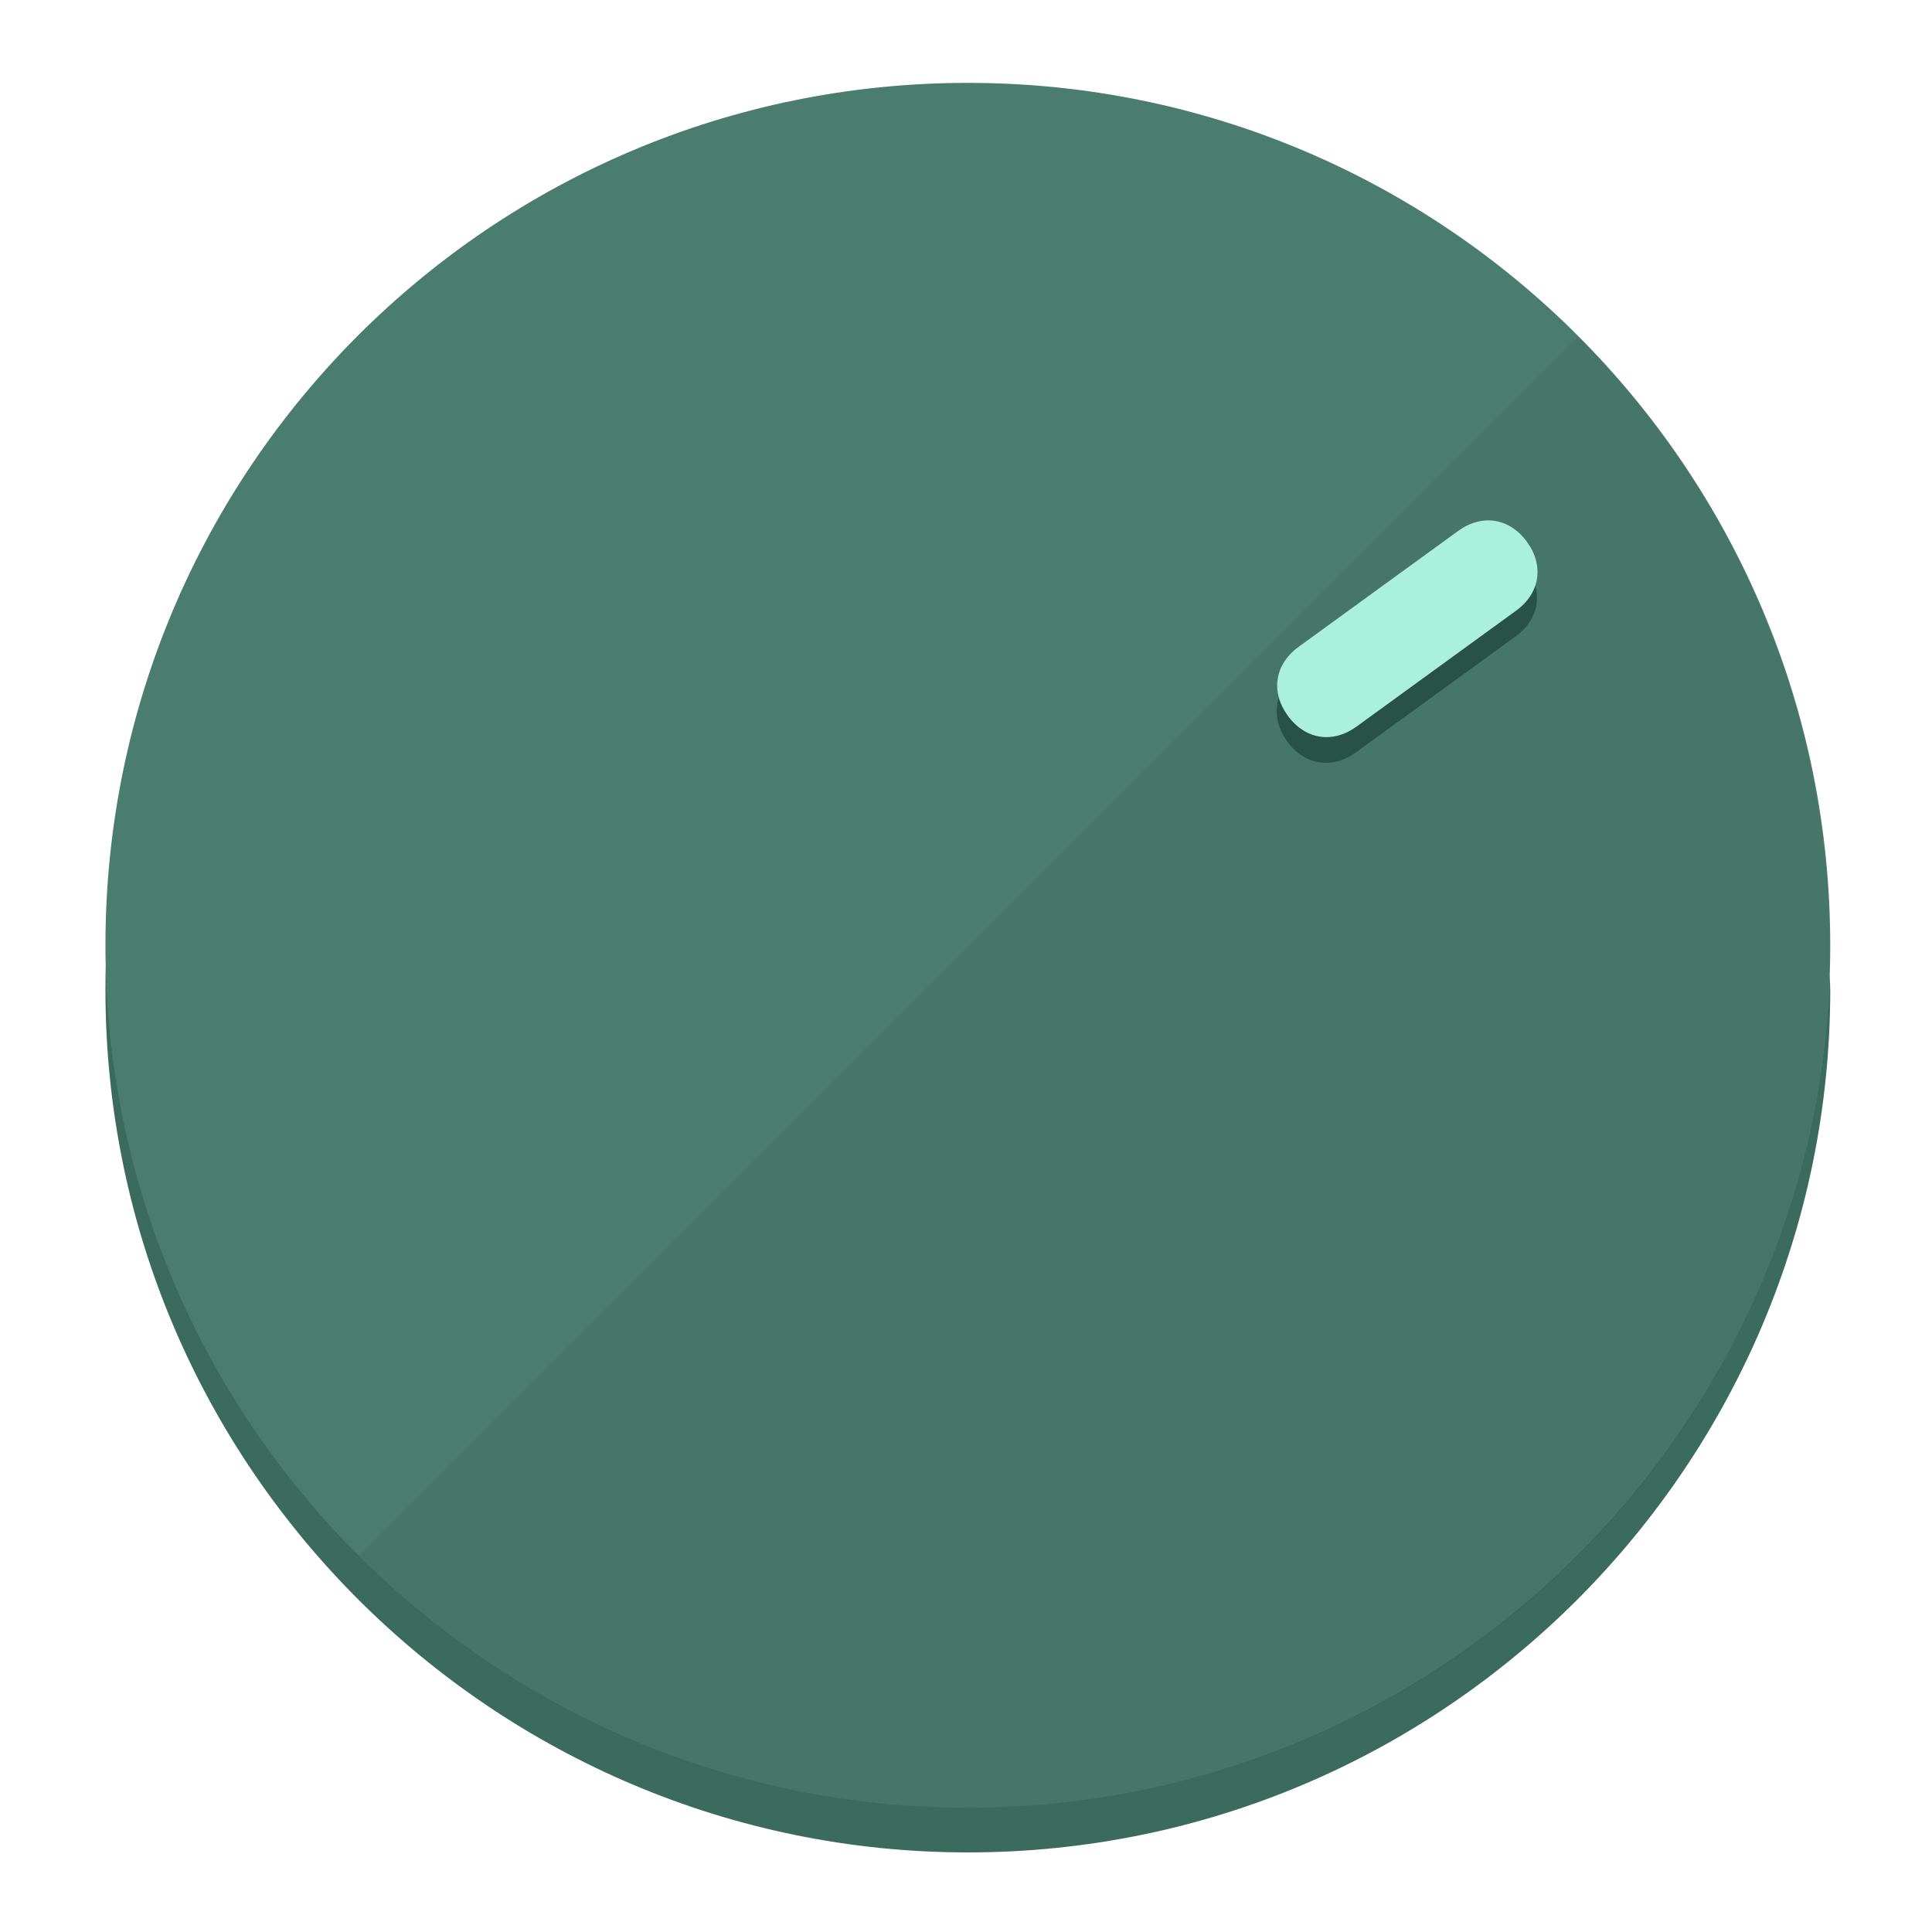
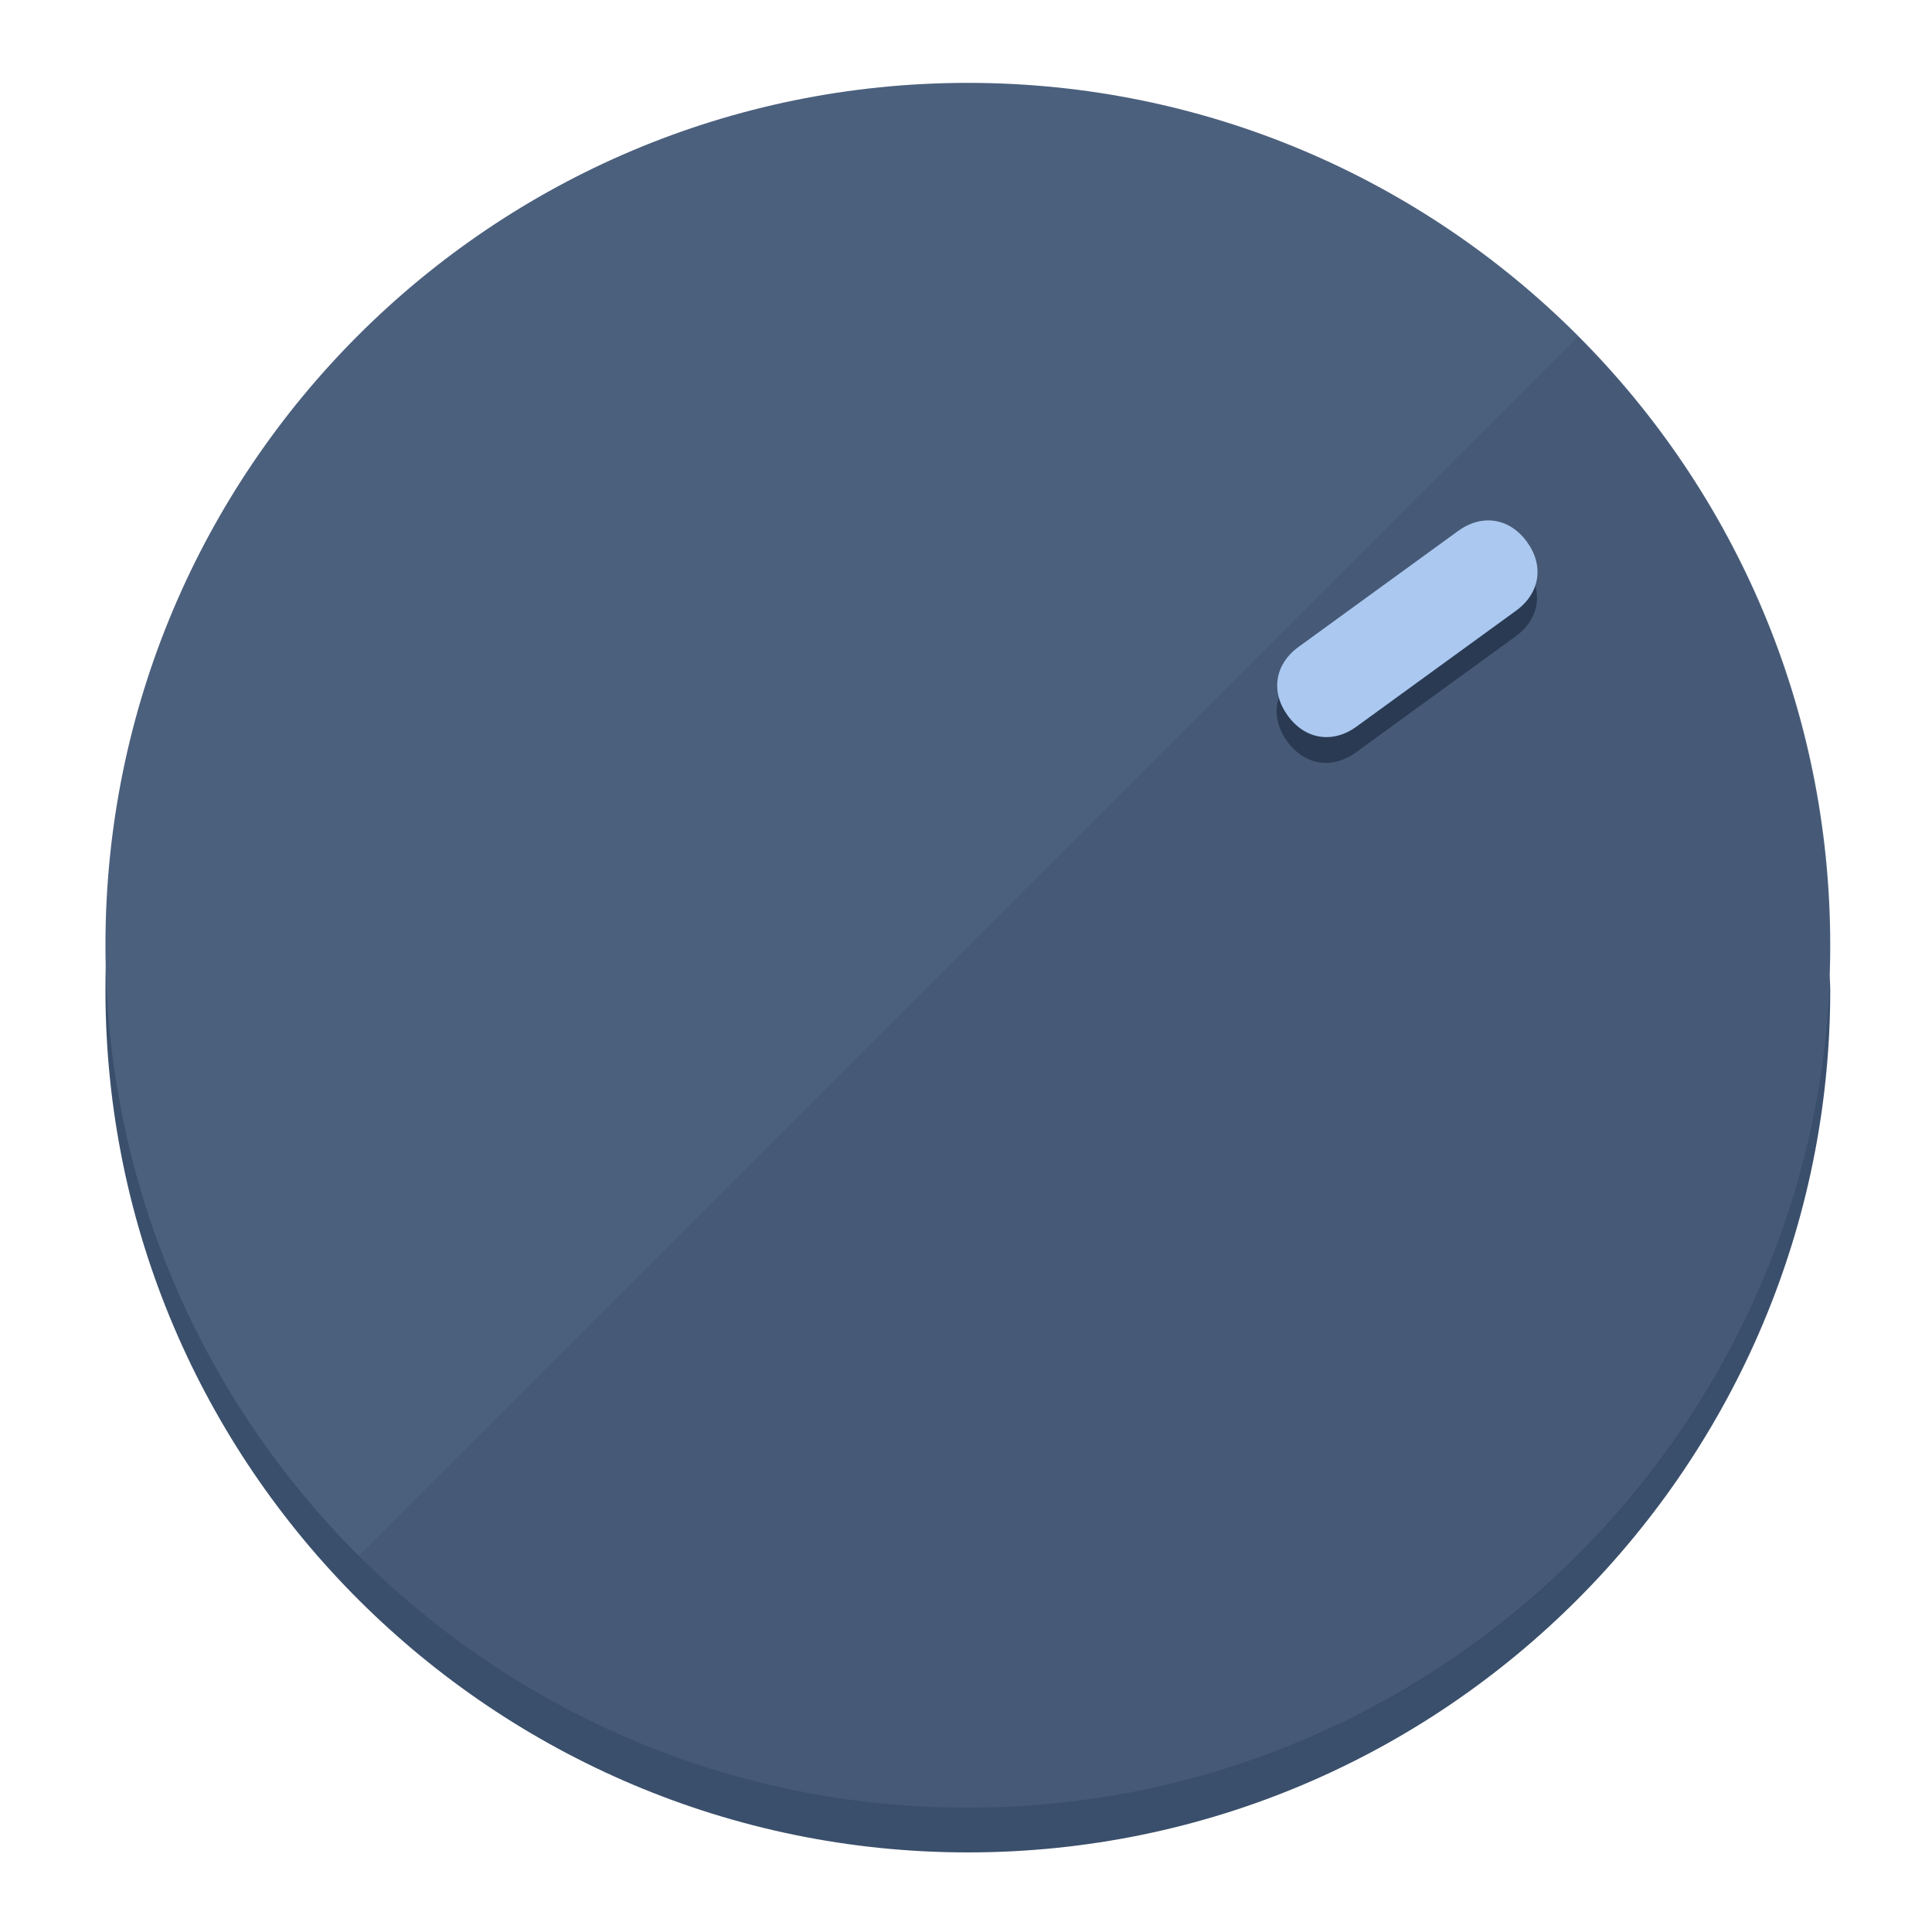
<svg xmlns="http://www.w3.org/2000/svg" height="120px" width="120px" version="1.1" id="Layer_1" viewBox="0 0 496.8 496.8" xml:space="preserve">
  <defs id="defs23" />
  <g id="g3158">
-     <path style="display:inline;fill:#3A6B5D;fill-opacity:1;stroke-width:1.584" d="m 248.875,445.92 c 116.582,0 212.89,-91.238 220.493,-205.286 0,5.069 1.267,8.87 1.267,13.939 0,121.651 -98.842,221.76 -221.76,221.76 -121.651,0 -221.76,-98.842 -221.76,-221.76 0,-5.069 0,-8.87 1.267,-13.939 7.603,114.048 103.91,205.286 220.493,205.286 z" id="path8" />
-     <circle style="display:inline;fill:#4B7D6F;fill-opacity:1;stroke-width:1.584" cx="248.875" cy="243.071" r="221.76" id="circle12" />
-     <path style="display:inline;fill:#295246;fill-opacity:0.154;stroke-width:1.587" d="m 405.744,86.606 c 86.308,86.308 86.308,227.193 0,313.5 -86.308,86.308 -227.193,86.308 -313.5,0" id="path14" />
+     <path style="display:inline;fill:#3A4F6B;fill-opacity:1;stroke-width:1.584" d="m 248.875,445.92 c 116.582,0 212.89,-91.238 220.493,-205.286 0,5.069 1.267,8.87 1.267,13.939 0,121.651 -98.842,221.76 -221.76,221.76 -121.651,0 -221.76,-98.842 -221.76,-221.76 0,-5.069 0,-8.87 1.267,-13.939 7.603,114.048 103.91,205.286 220.493,205.286 z" id="path8" />
+     <circle style="display:inline;fill:#4B607D;fill-opacity:1;stroke-width:1.584" cx="248.875" cy="243.071" r="221.76" id="circle12" />
+     <path style="display:inline;fill:#293A52;fill-opacity:0.154;stroke-width:1.587" d="m 405.744,86.606 c 86.308,86.308 86.308,227.193 0,313.5 -86.308,86.308 -227.193,86.308 -313.5,0" id="path14" />
  </g>
  <g id="g3198">
    <circle style="display:none;fill:#000000;fill-opacity:0;stroke-width:1.584" cx="343.108" cy="-57.84" r="221.76" id="circle12-3" transform="rotate(54)" />
-     <path style="display:inline;fill:#295246;fill-opacity:1;stroke-width:1.584" d="m 348.699,193.447 c -6.151,4.469 -13.231,3.348 -17.7,-2.803 v 0 c -4.469,-6.151 -3.348,-13.231 2.803,-17.7 l 41.007,-29.794 c 6.151,-4.469 13.231,-3.348 17.7,2.803 v 0 c 4.469,6.151 3.348,13.231 -2.803,17.7 z" id="path3789" />
-     <path style="display:inline;fill:#AAF0DC;stroke-width:1.584" d="m 348.836,186.828 c -6.151,4.469 -13.231,3.348 -17.7,-2.803 v 0 c -4.469,-6.151 -3.348,-13.231 2.803,-17.7 l 41.007,-29.794 c 6.151,-4.469 13.231,-3.348 17.7,2.803 v 0 c 4.469,6.151 3.348,13.231 -2.803,17.7 z" id="path915" />
+     <path style="display:inline;fill:#293A52;fill-opacity:1;stroke-width:1.584" d="m 348.699,193.447 c -6.151,4.469 -13.231,3.348 -17.7,-2.803 v 0 c -4.469,-6.151 -3.348,-13.231 2.803,-17.7 l 41.007,-29.794 c 6.151,-4.469 13.231,-3.348 17.7,2.803 v 0 c 4.469,6.151 3.348,13.231 -2.803,17.7 z" id="path3789" />
+     <path style="display:inline;fill:#AAC8F0;stroke-width:1.584" d="m 348.836,186.828 c -6.151,4.469 -13.231,3.348 -17.7,-2.803 v 0 c -4.469,-6.151 -3.348,-13.231 2.803,-17.7 l 41.007,-29.794 c 6.151,-4.469 13.231,-3.348 17.7,2.803 v 0 c 4.469,6.151 3.348,13.231 -2.803,17.7 z" id="path915" />
  </g>
</svg>
